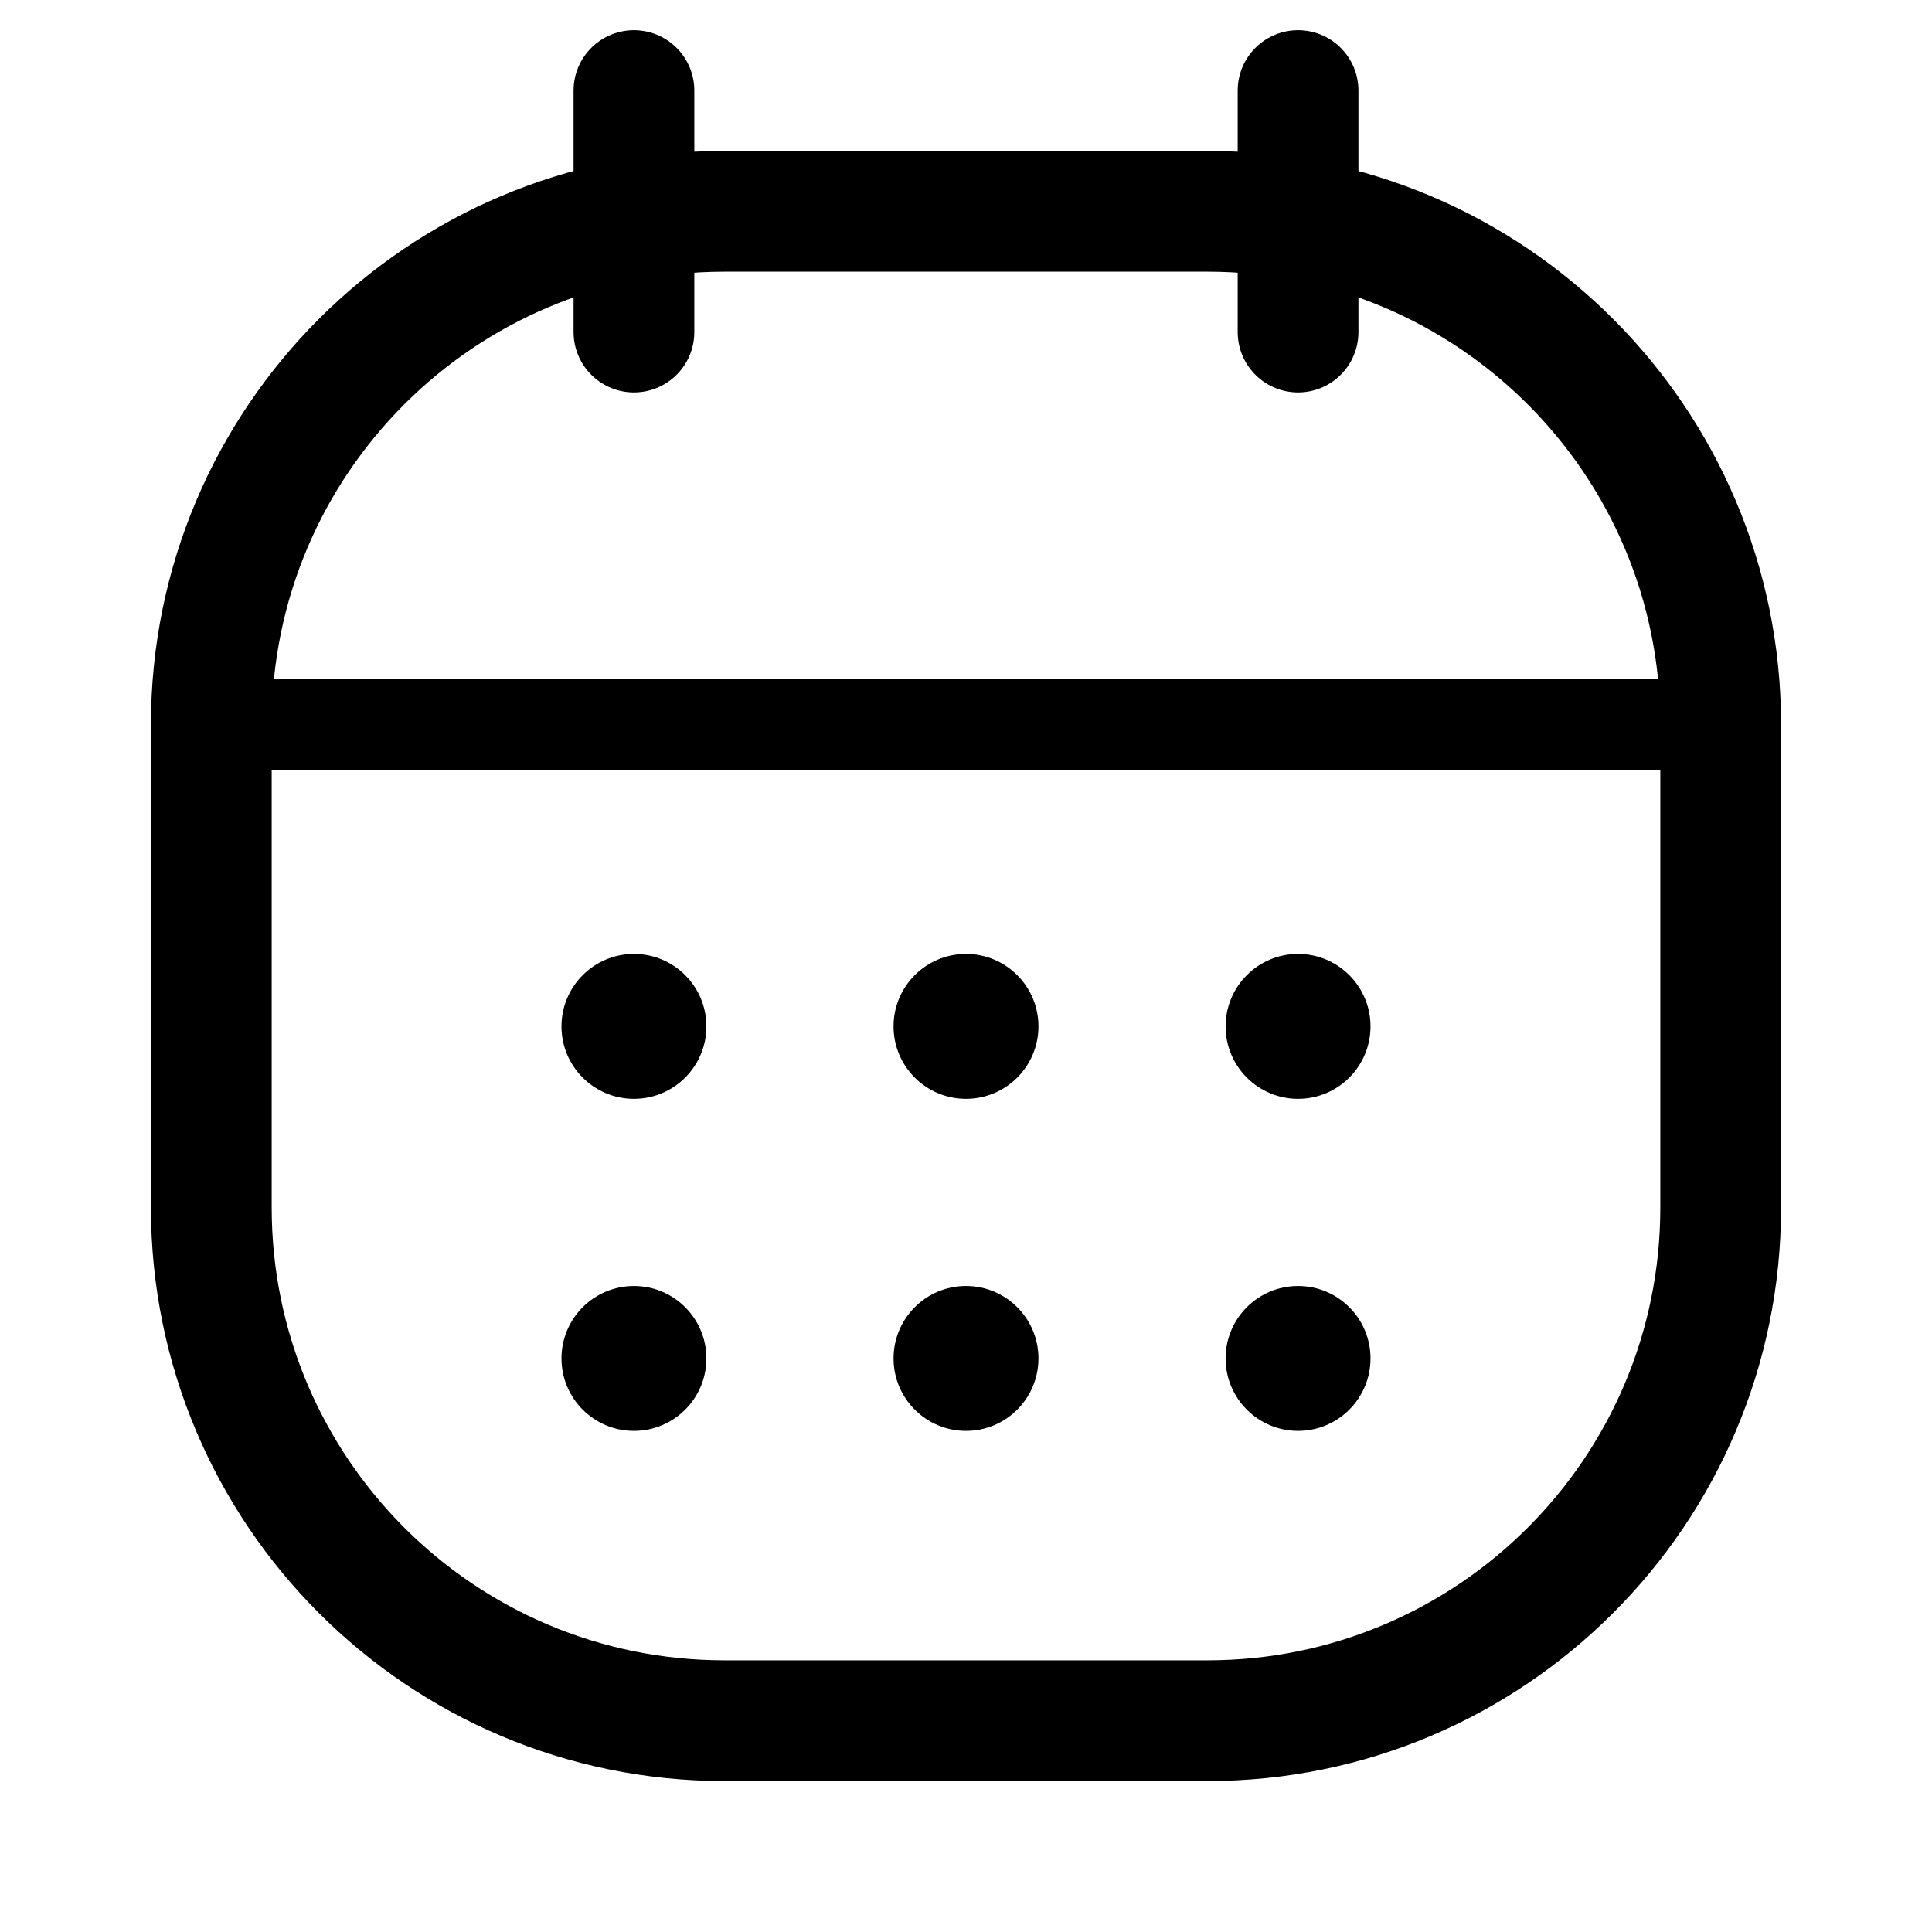
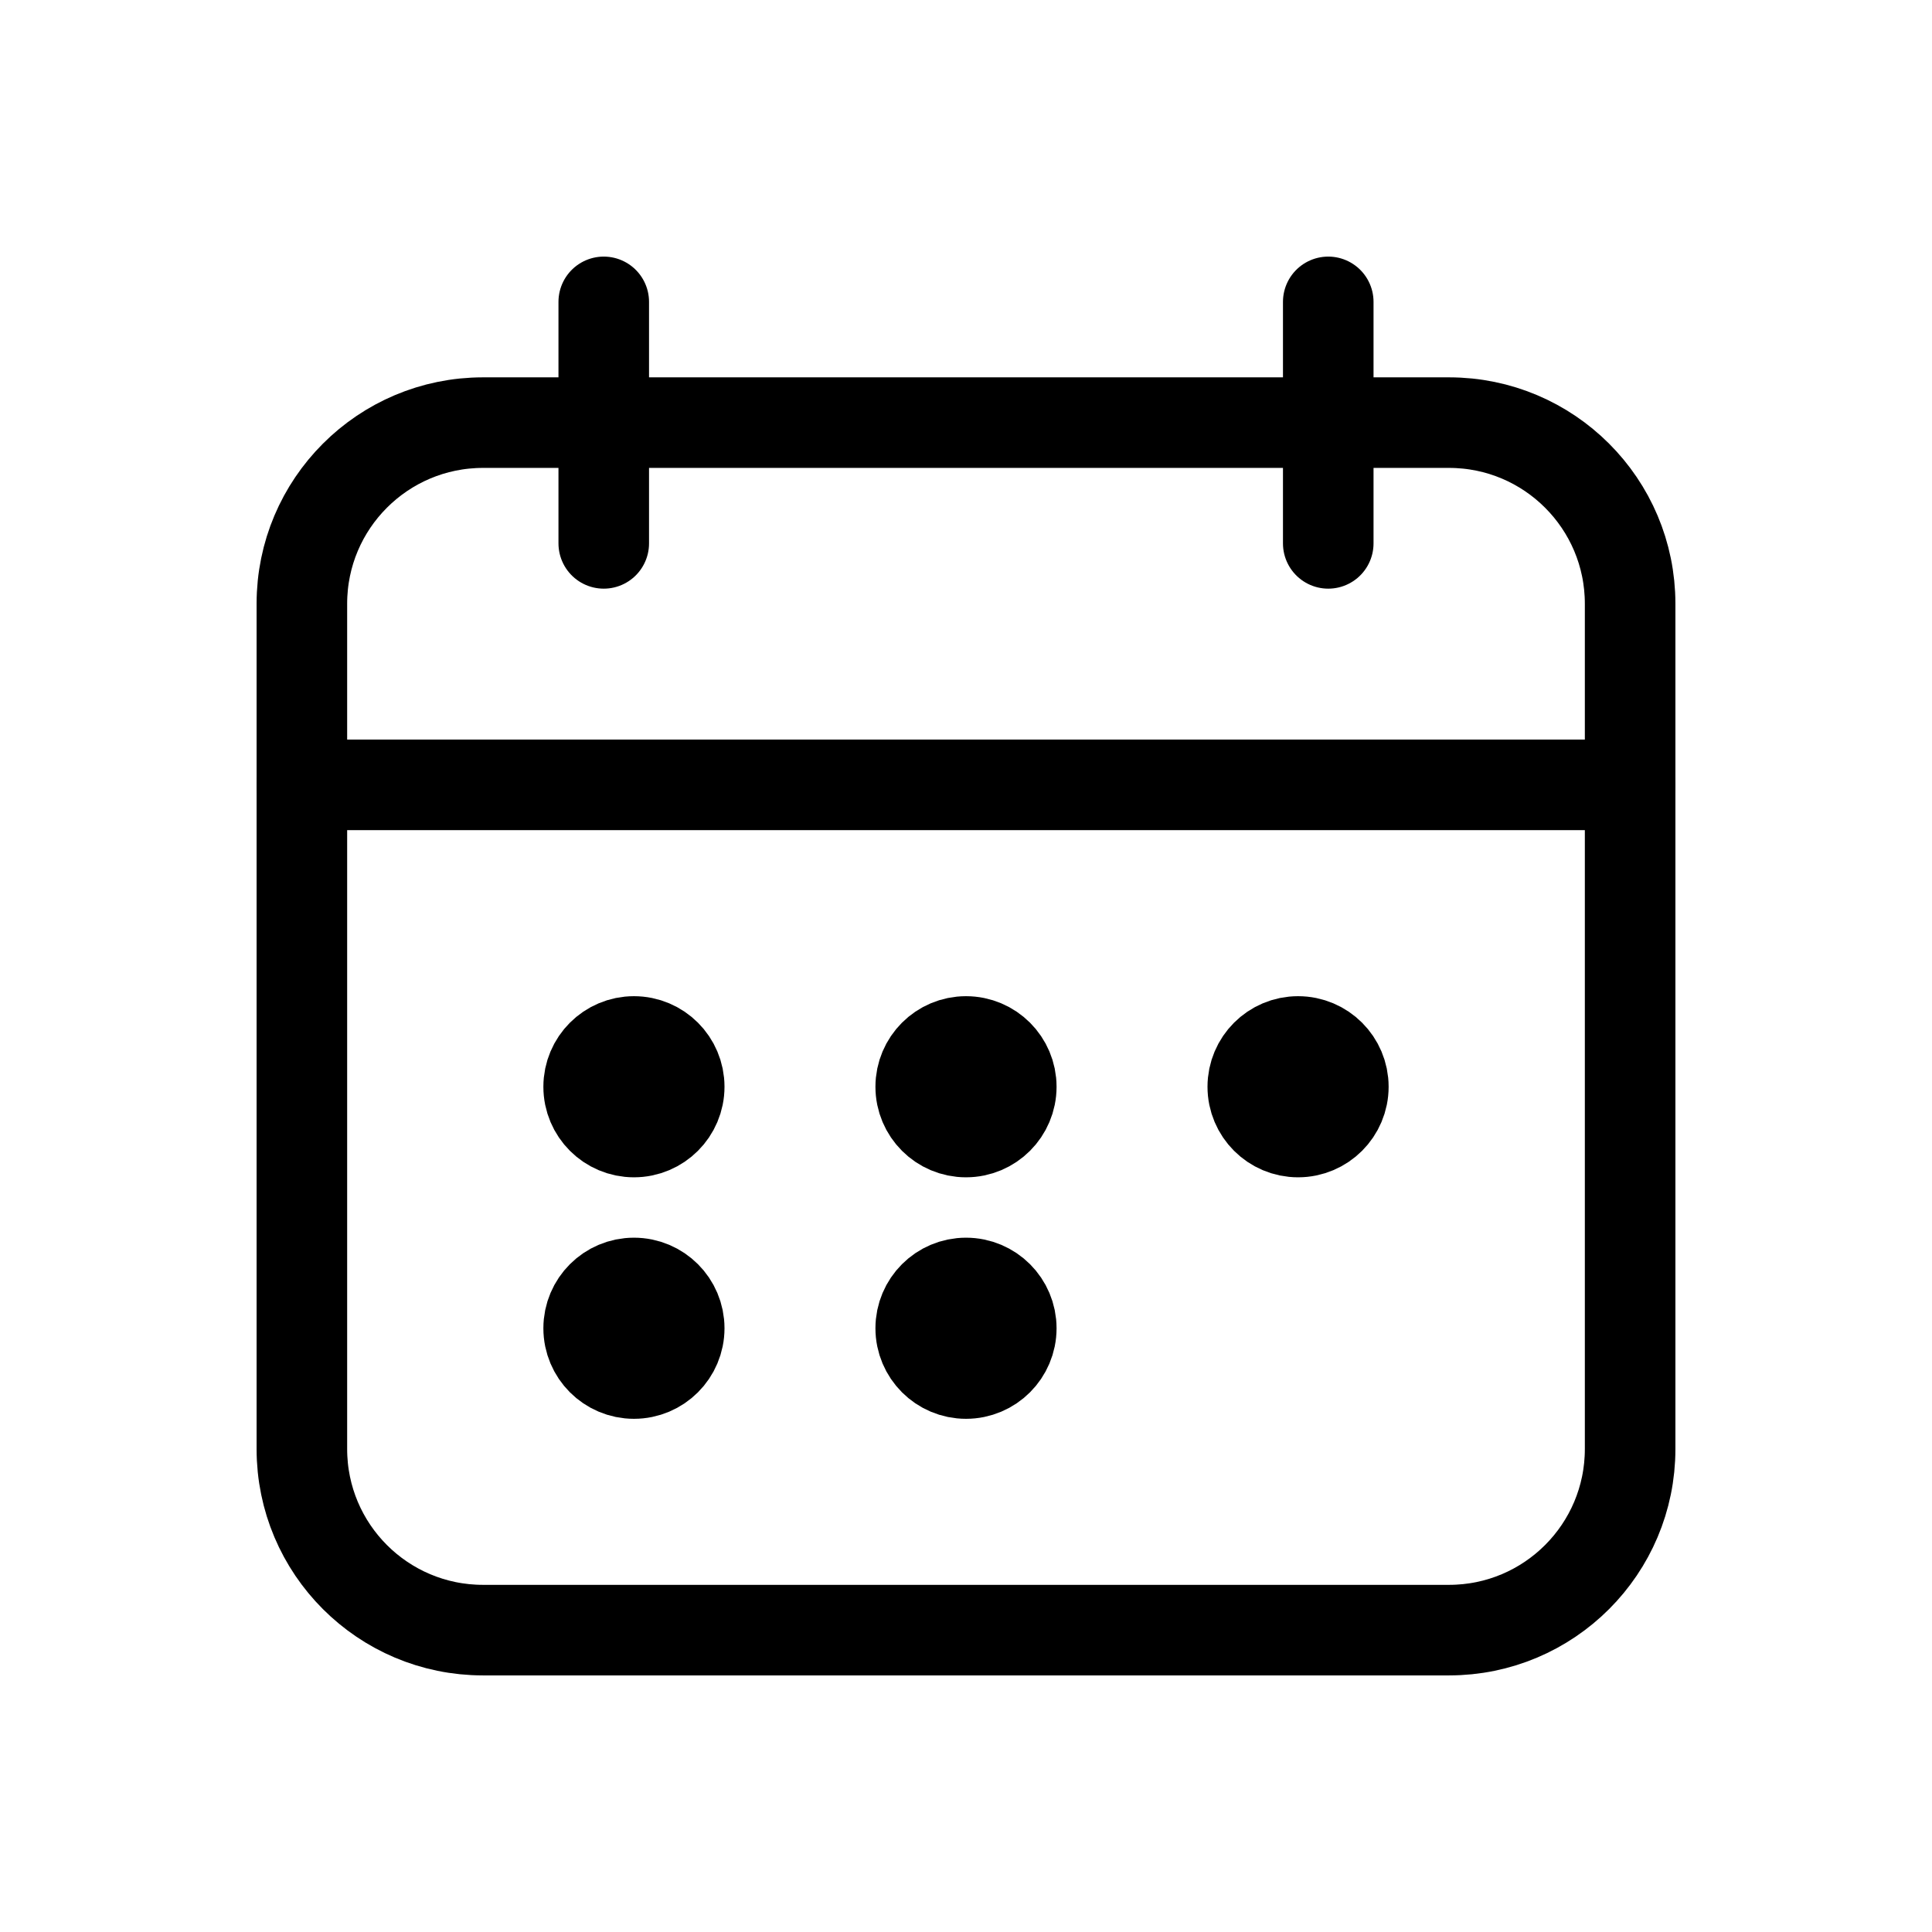
- <svg xmlns="http://www.w3.org/2000/svg" width="32" height="32" viewBox="0 0 32 32" fill="none" stroke="currentColor" stroke-width="2" stroke-linecap="round" stroke-linejoin="round">
-   <rect x="3.5" y="3.5" width="25" height="25" rx="8.5" />
-   <line x1="10.5" y1="1.5" x2="10.5" y2="5.5" stroke-width="2" />
-   <line x1="21.5" y1="1.5" x2="21.5" y2="5.5" stroke-width="2" />
-   <line x1="3.5" y1="12" x2="28.5" y2="12" stroke-width="1.5" />
-   <g fill="currentColor" stroke="none">
-     <circle cx="10.5" cy="17" r="1.2" />
-     <circle cx="16" cy="17" r="1.2" />
-     <circle cx="21.5" cy="17" r="1.2" />
-     <circle cx="10.5" cy="22.5" r="1.2" />
-     <circle cx="16" cy="22.5" r="1.2" />
-     <circle cx="21.5" cy="22.5" r="1.2" />
-   </g>
+ <svg xmlns="http://www.w3.org/2000/svg" viewBox="0 0 32 32" fill="none" stroke="currentColor" stroke-width="1.5" stroke-linecap="round" stroke-linejoin="round">
+   <rect x="5" y="7" width="22" height="20" rx="3" ry="3" />
+   <path d="M5 13h22" />
+   <path d="M10 5v4M22 5v4" />
+   <circle cx="10.5" cy="18" r="0.75" fill="currentColor" />
+   <circle cx="16" cy="18" r="0.75" fill="currentColor" />
+   <circle cx="21.5" cy="18" r="0.75" fill="currentColor" />
+   <circle cx="10.5" cy="22" r="0.75" fill="currentColor" />
+   <circle cx="16" cy="22" r="0.75" fill="currentColor" />
</svg>
